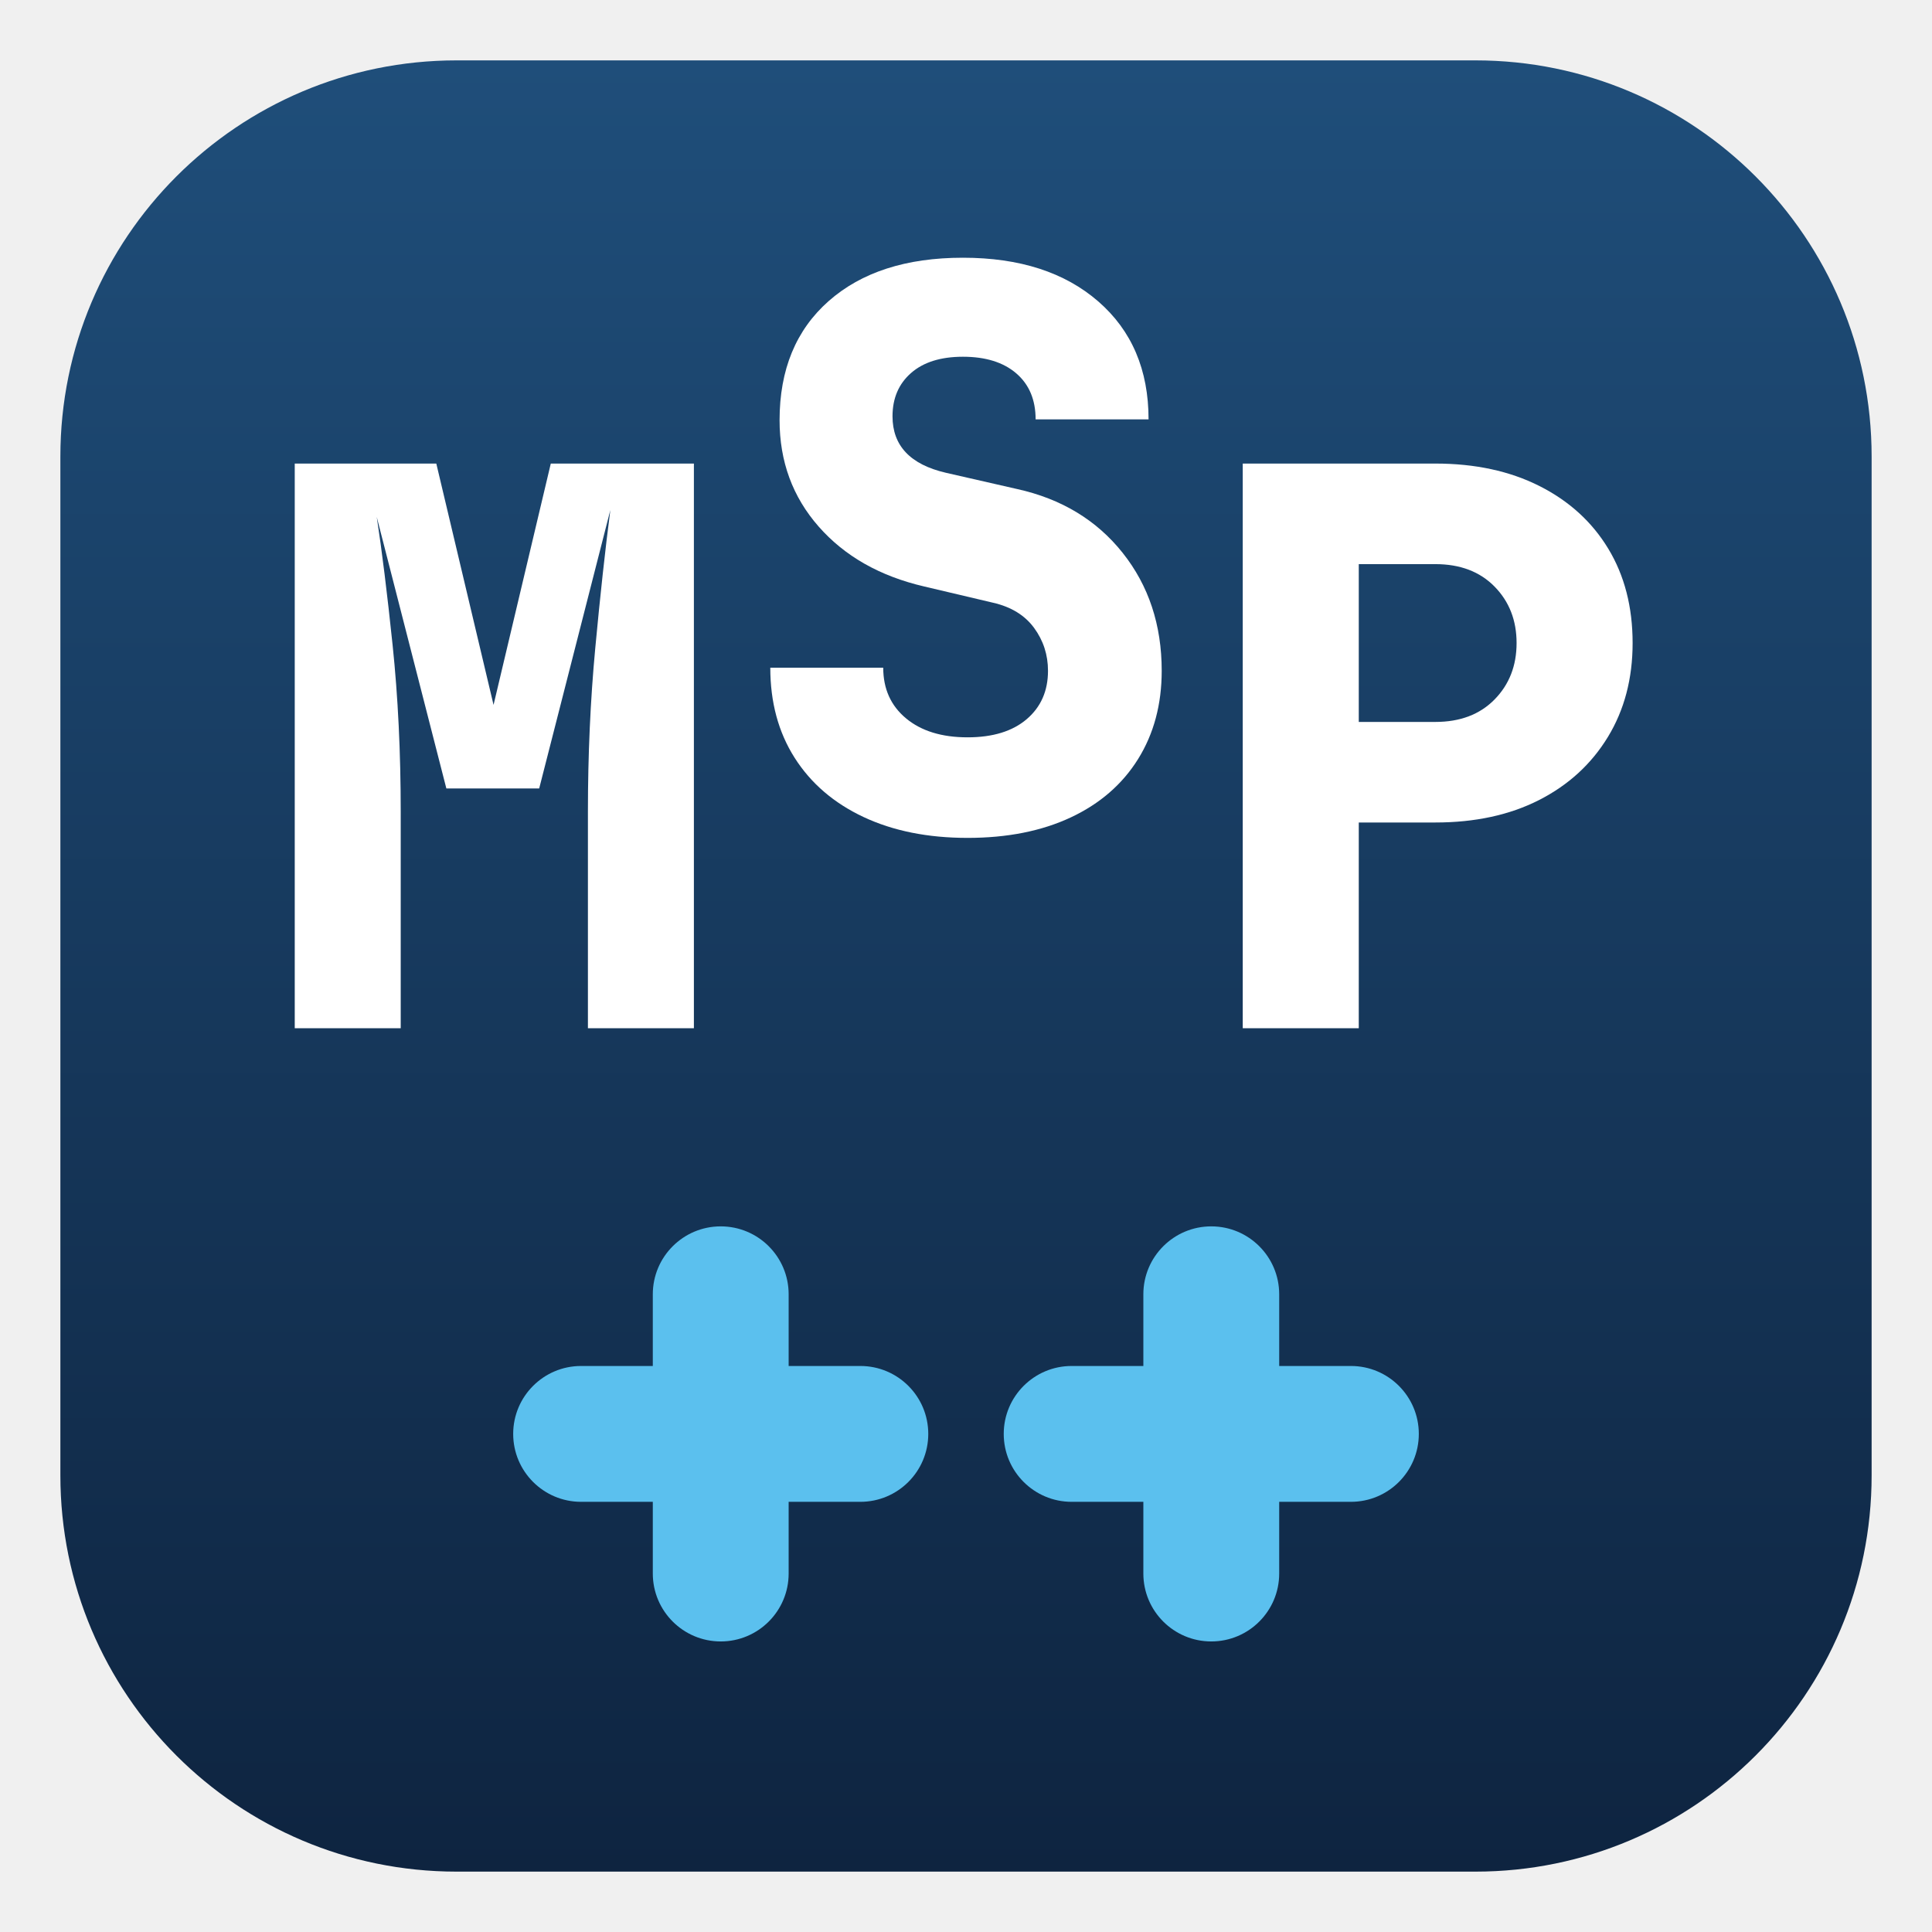
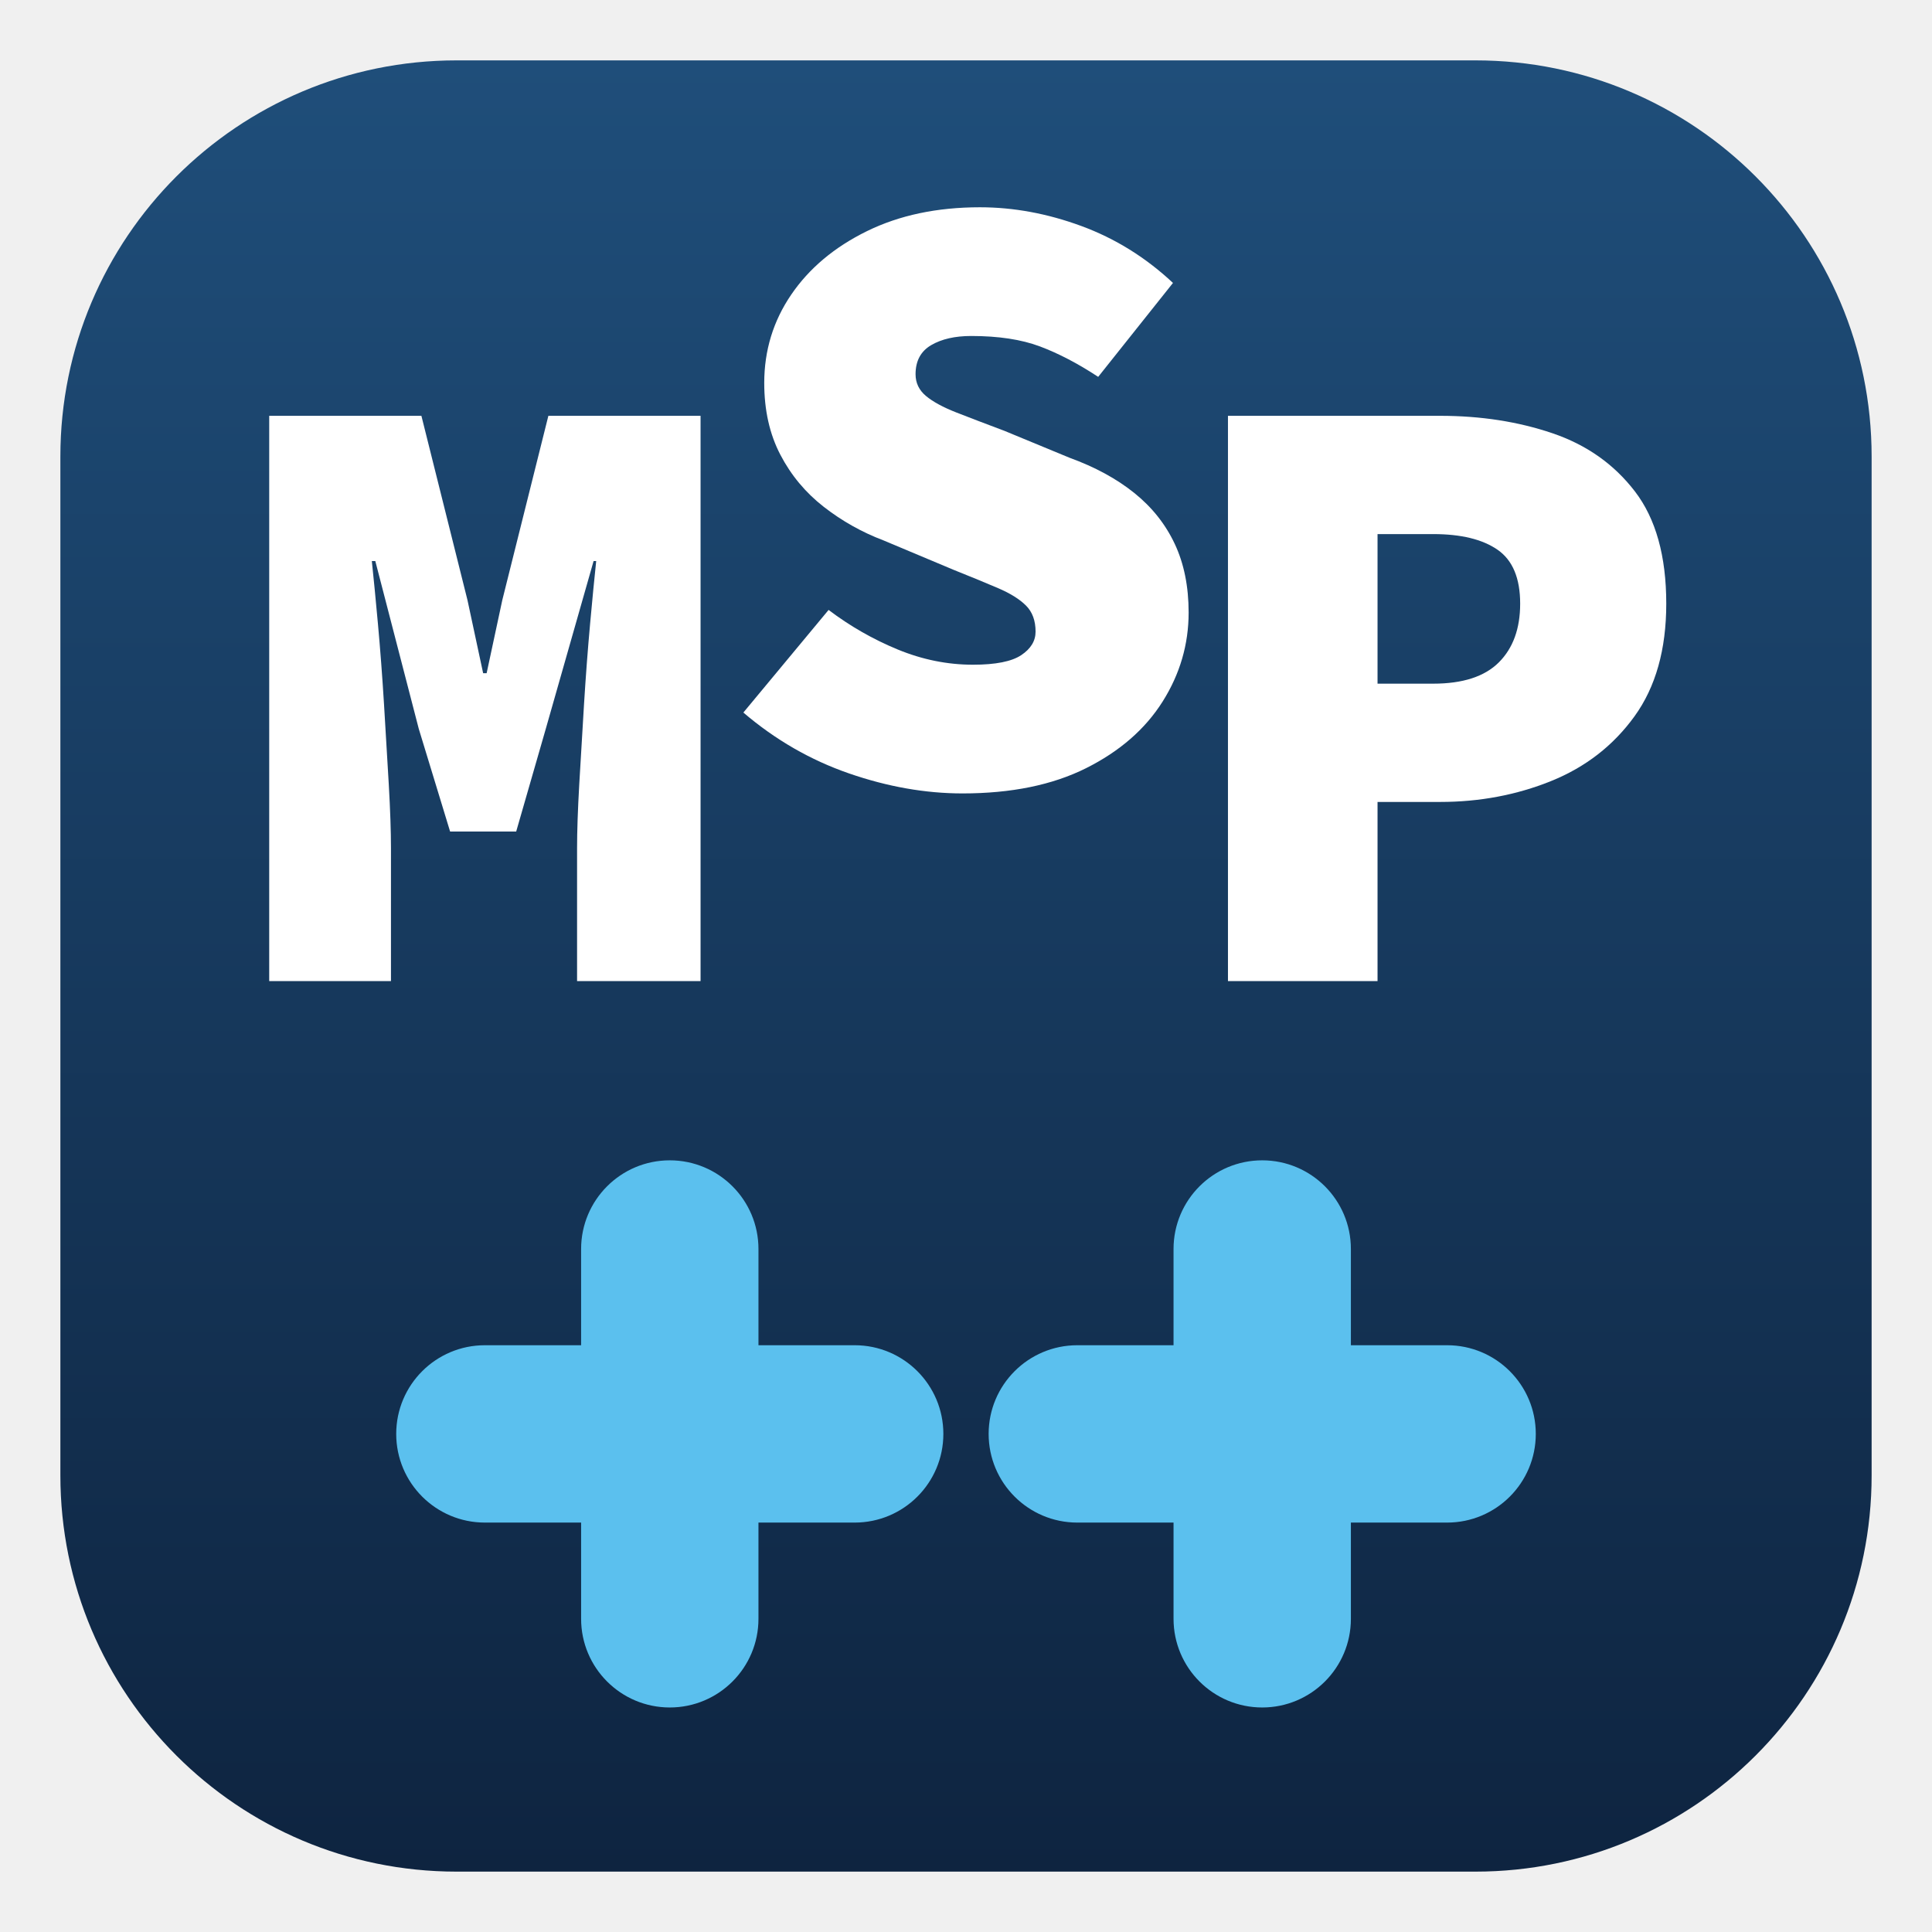
<svg xmlns="http://www.w3.org/2000/svg" viewBox="0 0 1024 1024" width="1024" height="1024">
  <defs>
    <linearGradient id="bg" x1="0" y1="0" x2="0" y2="1">
      <stop offset="0" stop-color="#1F4E7A" />
      <stop offset="1" stop-color="#0E2440" />
    </linearGradient>
  </defs>
  <rect x="32" y="32" width="960" height="960" rx="210" fill="url(#bg)" />
  <g fill="#FFFFFF">
-     <path d="M156.22 545.0V245.7H231.25L261.59 373.62L291.93 245.7H367.78V545.0H311.61V430.2Q311.61 385.1 315.505 343.485Q319.4 301.87 323.5 270.3L285.78 417.9H236.58L199.68 273.99Q203.78 300.64 208.085 341.845Q212.39 383.05 212.39 430.2V545.0Z" />
-     <path d="M512.82 444.1Q481.25 444.1 457.675 433.03Q434.1 421.96 421.185 401.665Q408.27 381.37 408.27 353.9H468.13Q468.13 370.71 480.225 380.755Q492.32 390.8 512.82 390.8Q532.91 390.8 544.185 381.165Q555.46 371.53 555.46 355.54Q555.46 342.83 548.08 332.785Q540.7 322.74 526.35 319.46L489.86 310.85Q454.6 302.65 433.895 279.075Q413.19 255.5 413.19 222.7Q413.19 182.52 439.225 159.56Q465.26 136.6 510.36 136.6Q555.46 136.6 582.11 159.765Q608.76 182.93 608.76 222.29H548.9Q548.9 206.71 538.65 197.895Q528.4 189.08 510.36 189.08Q492.73 189.08 482.89 197.69Q473.05 206.3 473.05 220.65Q473.05 244.02 501.34 250.58L539.06 259.19Q574.32 266.98 595.025 293.015Q615.73 319.05 615.73 355.54Q615.73 382.19 603.225 402.28Q590.72 422.37 567.555 433.235Q544.39 444.1 512.82 444.1Z" />
-     <path d="M658.68 545.0V245.7H760.77Q792.34 245.7 815.915 257.59Q839.49 269.48 852.405 290.8Q865.32 312.12 865.32 340.82Q865.32 369.11 852.2 390.635Q839.08 412.16 815.71 424.05Q792.34 435.94 760.77 435.94H720.18V545.0ZM720.18 382.64H760.77Q780.45 382.64 792.135 370.75Q803.82 358.86 803.82 340.82Q803.82 322.78 792.135 310.89Q780.45 299.0 760.77 299.0H720.18Z" />
+     <path d="M142.688 520.0V220.391H223.352L247.781 318.109L256.078 356.828H257.922L266.219 318.109L290.648 220.391H371.312V520.0H305.859V449.477Q305.859 436.109 307.012 415.828Q308.164 395.547 309.547 373.191Q310.93 350.836 312.773 330.555Q314.617 310.273 316.0 297.367H314.617L289.266 386.328L273.594 440.719H238.562L221.969 386.328L198.922 297.367H197.078Q198.461 310.273 200.305 330.555Q202.148 350.836 203.531 373.191Q204.914 395.547 206.066 415.828Q207.219 436.109 207.219 449.477V520.0Z" />
+     <path d="M510.156 420.531Q480.656 420.531 450.004 409.93Q419.352 399.328 394.0 377.664L439.172 323.273Q456.227 336.18 475.816 344.246Q495.406 352.312 515.688 352.312Q533.664 352.312 541.27 347.242Q548.875 342.172 548.875 334.797Q548.875 326.039 543.805 320.969Q538.734 315.898 529.055 311.75Q519.375 307.602 505.547 302.07L468.211 286.398Q451.156 279.945 436.637 268.652Q422.117 257.359 413.59 240.996Q405.062 224.633 405.062 202.969Q405.062 177.156 419.352 156.184Q433.641 135.211 459.453 122.535Q485.266 109.859 519.375 109.859Q546.109 109.859 573.074 119.77Q600.039 129.68 621.703 149.961L582.062 199.742Q565.93 189.141 551.18 183.609Q536.43 178.078 514.766 178.078Q501.859 178.078 493.562 182.918Q485.266 187.758 485.266 198.359Q485.266 205.273 490.797 209.883Q496.328 214.492 506.93 218.641Q517.531 222.789 532.281 228.32L566.852 242.609Q587.133 249.984 601.191 261.277Q615.25 272.57 622.625 288.242Q630.0 303.914 630.0 324.656Q630.0 350.008 616.172 371.902Q602.344 393.797 575.609 407.164Q548.875 420.531 510.156 420.531Z" />
+     <path d="M650.844 520.0V220.391H763.312Q795.578 220.391 822.773 229.609Q849.969 238.828 866.562 260.492Q883.156 282.156 883.156 319.953Q883.156 356.367 866.332 379.645Q849.508 402.922 822.082 413.984Q794.656 425.047 763.312 425.047H730.125V520.0ZM730.125 362.359H759.625Q783.133 362.359 794.426 351.066Q805.719 339.773 805.719 319.953Q805.719 299.672 793.734 291.375Q781.75 283.078 759.625 283.078H730.125Z" />
  </g>
  <g fill="#5BC0EE">
-     <rect x="272.0" y="724.0" width="220" height="72" rx="36.0" />
-     <rect x="346.0" y="650.0" width="72" height="220" rx="36.0" />
-     <rect x="532.0" y="724.0" width="220" height="72" rx="36.0" />
-     <rect x="606.0" y="650.0" width="72" height="220" rx="36.0" />
+     <rect x="210.0" y="713.0" width="290" height="94" rx="47.0" />
+     <rect x="308.0" y="615.0" width="94" height="290" rx="47.0" />
+     <rect x="524.0" y="713.0" width="290" height="94" rx="47.0" />
+     <rect x="622.0" y="615.0" width="94" height="290" rx="47.0" />
  </g>
</svg>
